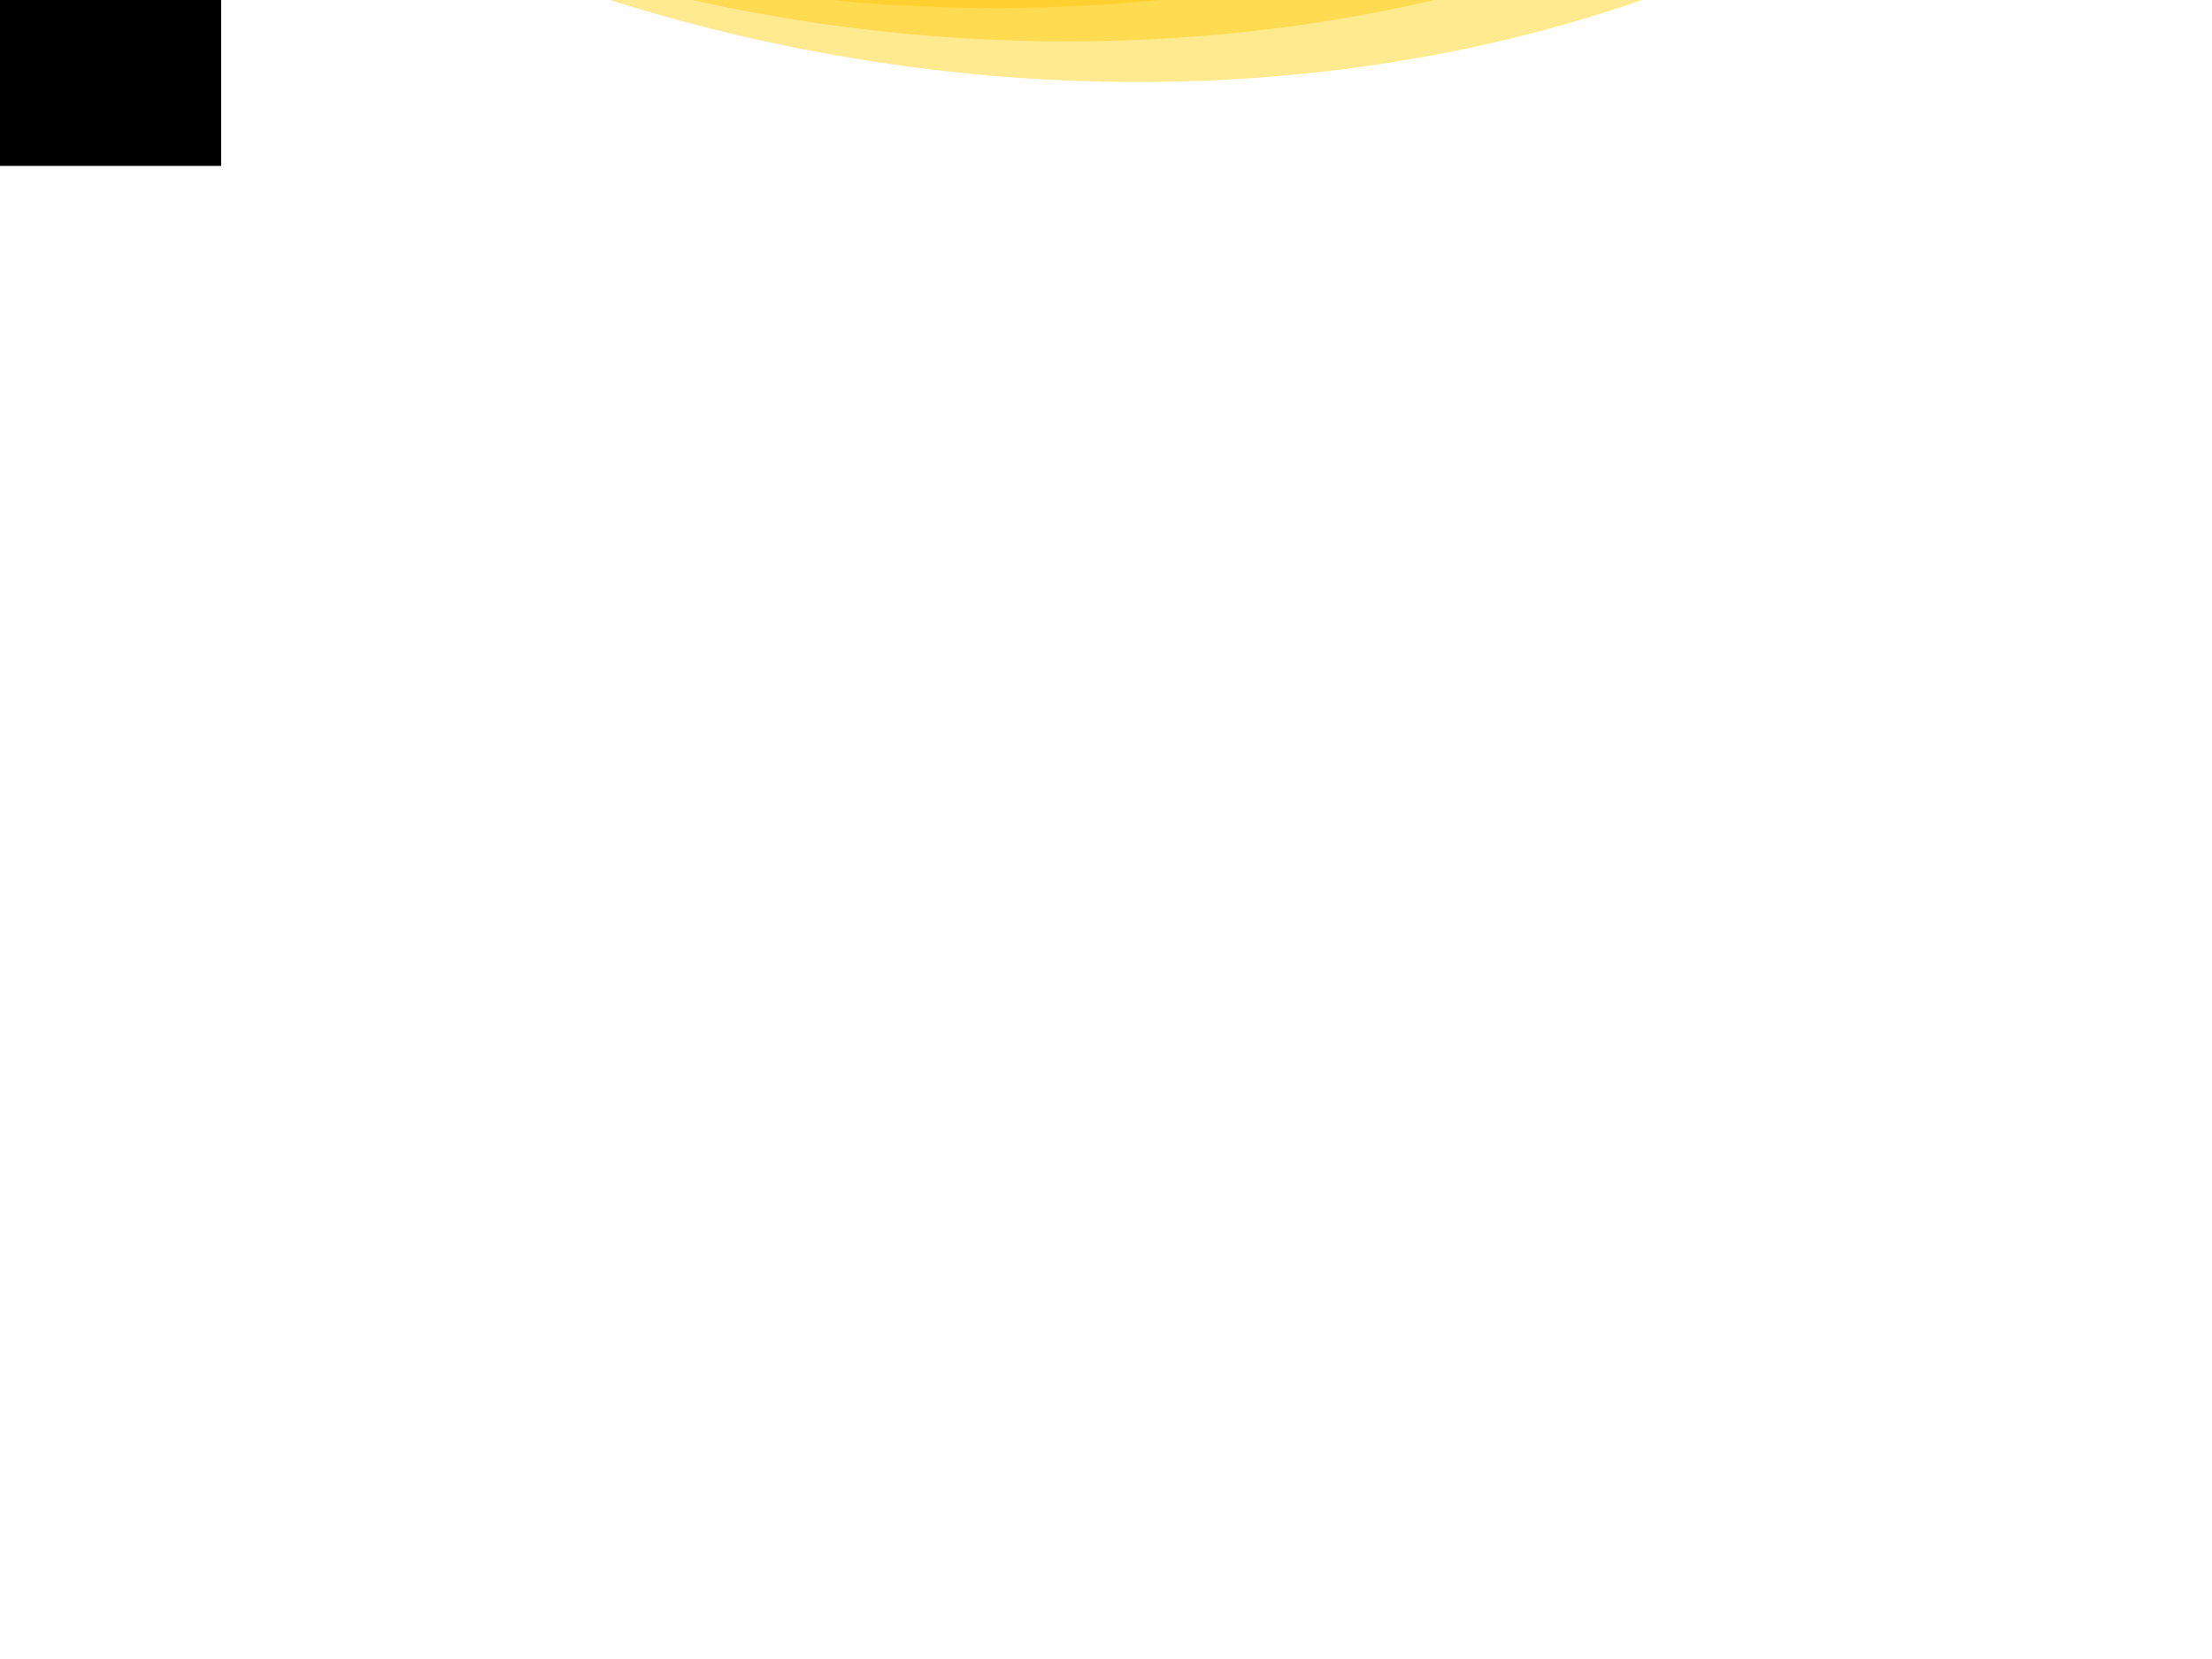
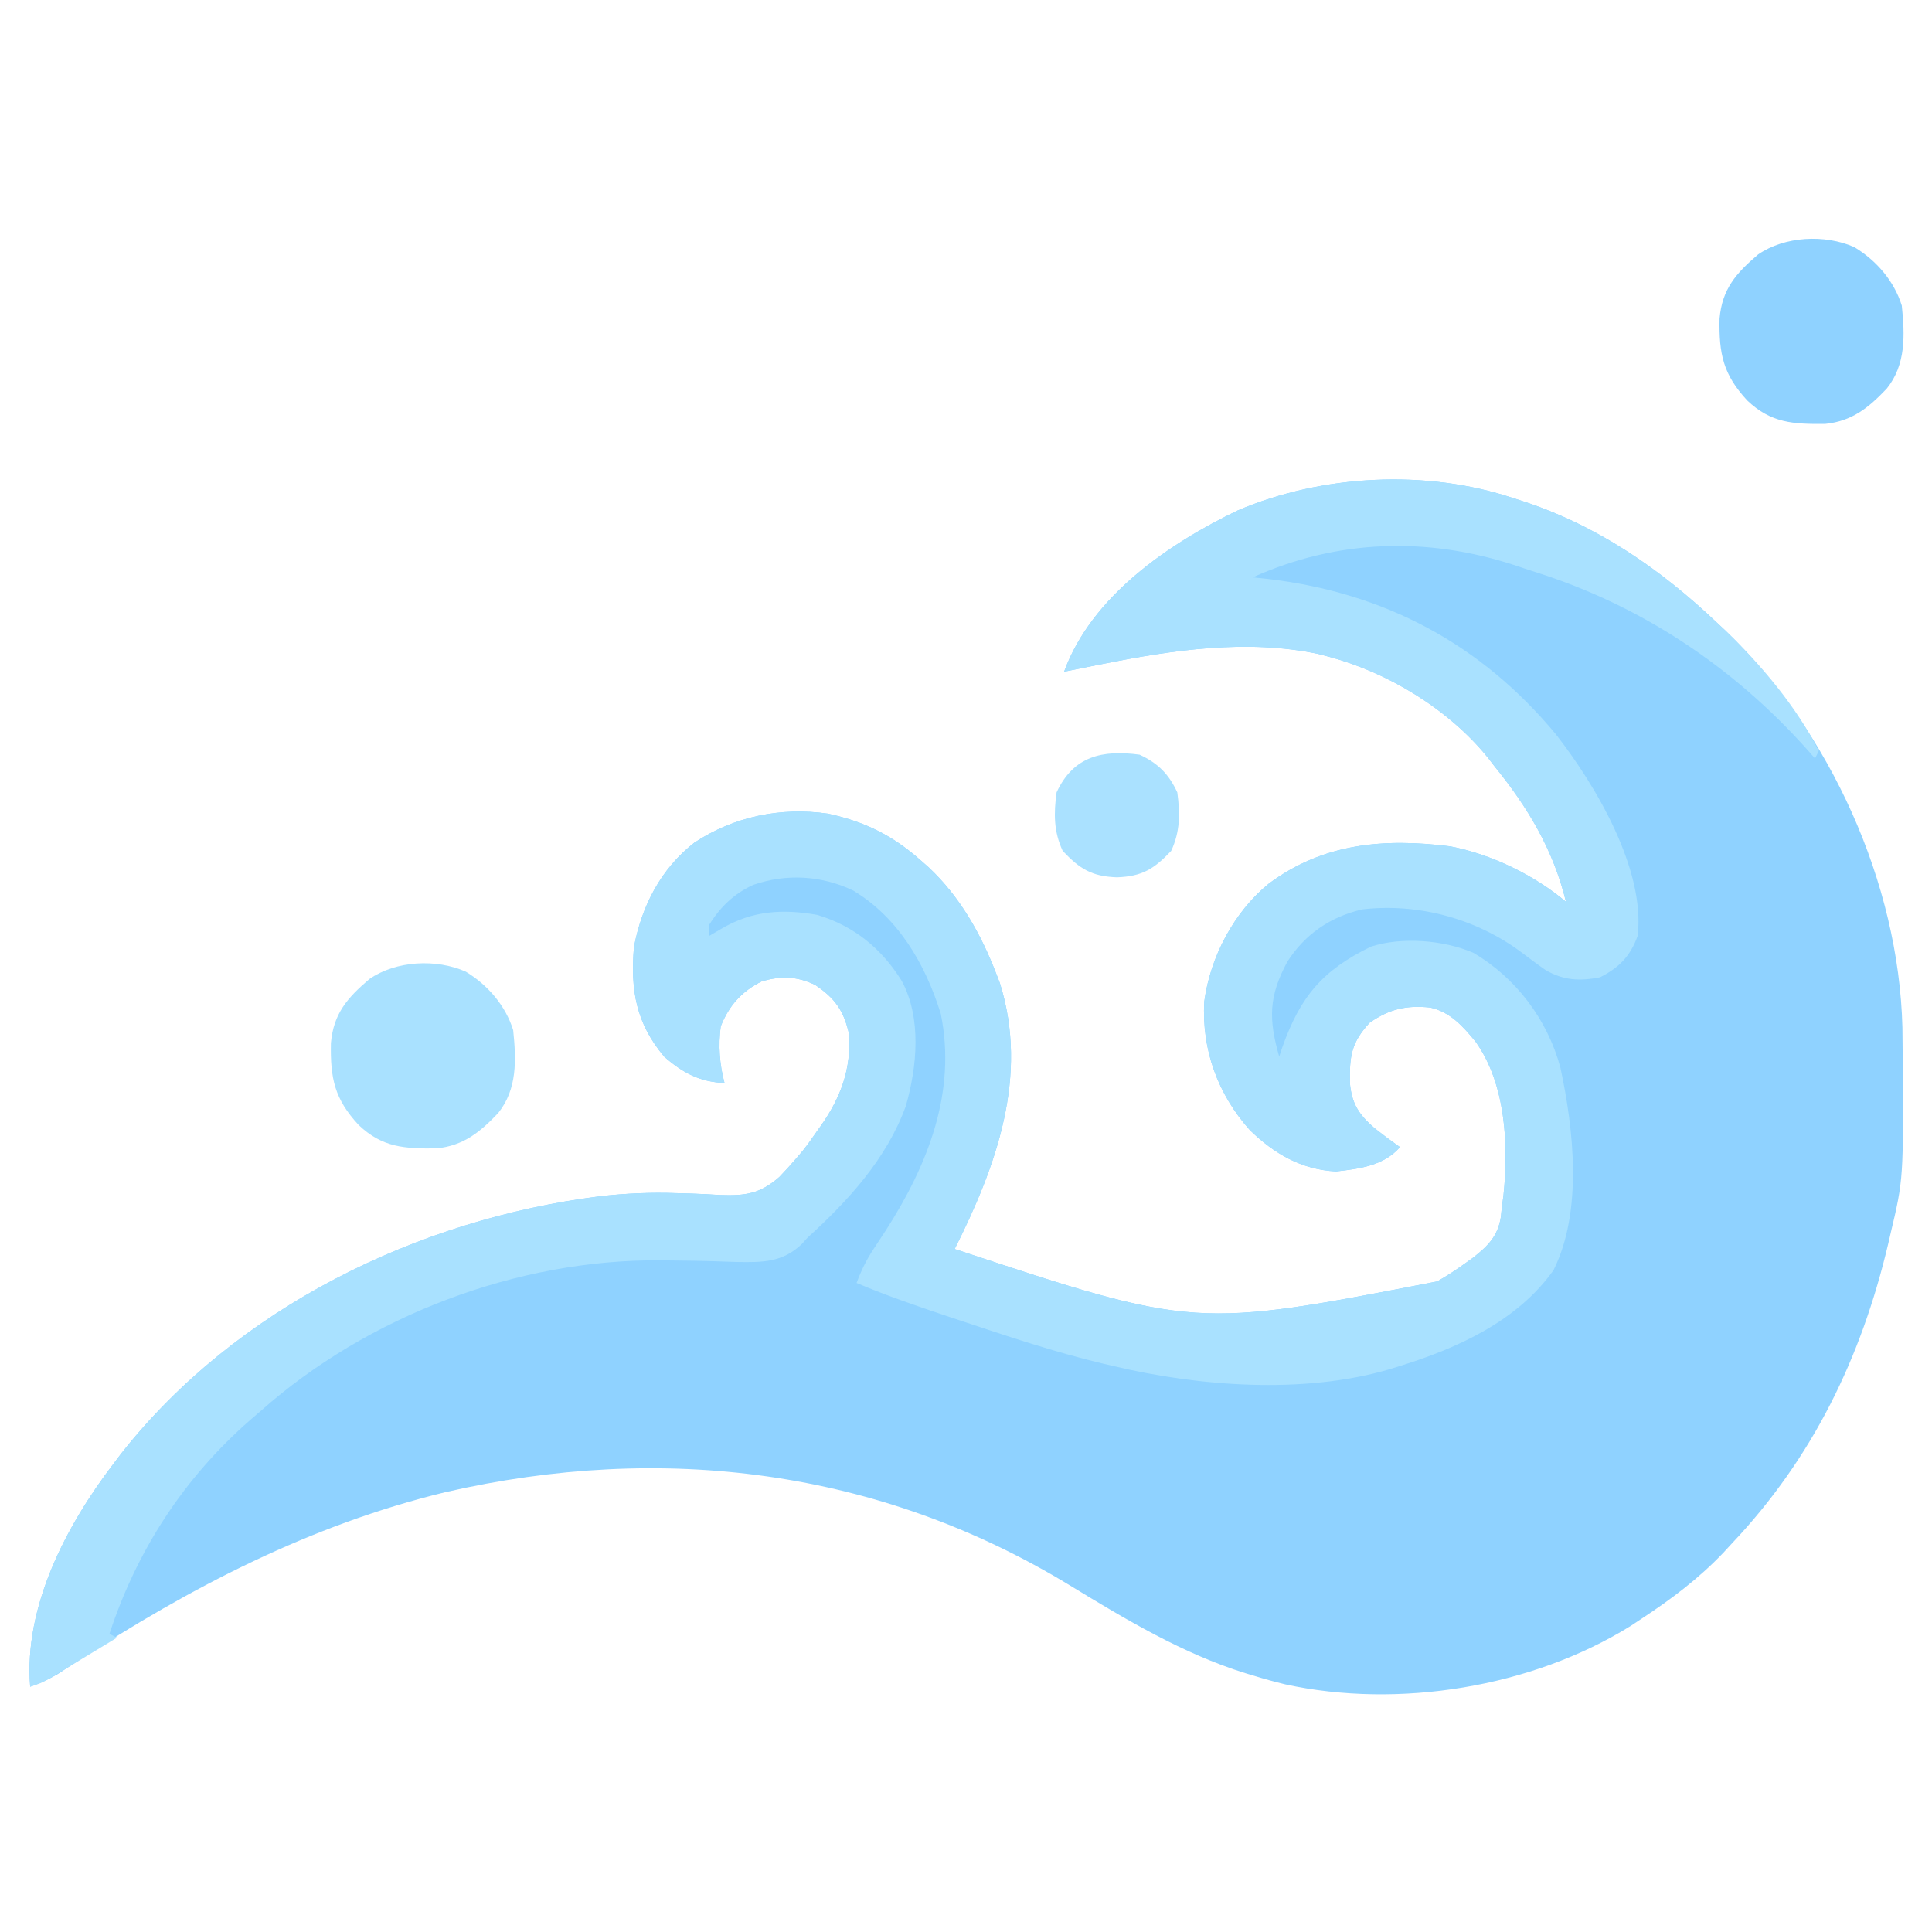
- <svg xmlns="http://www.w3.org/2000/svg" viewBox="0 0 2000 1500">
-   <rect fill="#000000" width="200" height="150" />
-   <defs>
-     <ellipse fill="none" stroke-width="65.7" stroke-opacity="0.44" id="a" rx="600" ry="450" />
-   </defs>
-   <g transform="" style="transform-origin:center">
-     <g transform="rotate(10.8 0 0)" style="transform-origin:center">
-       <g transform="rotate(-91.2 0 0)" style="transform-origin:center">
-         <g transform="translate(1000 750)">
-           <use stroke="#27002B" href="#a" transform="rotate(-34.2 0 0) scale(0.658)" />
-           <use stroke="#340331" href="#a" transform="rotate(-28.5 0 0) scale(0.715)" />
-           <use stroke="#420436" href="#a" transform="rotate(-22.8 0 0) scale(0.772)" />
-           <use stroke="#51063b" href="#a" transform="rotate(-17.1 0 0) scale(0.829)" />
-           <use stroke="#5f093f" href="#a" transform="rotate(-11.4 0 0) scale(0.886)" />
-           <use stroke="#6e0d42" href="#a" transform="rotate(-5.7 0 0) scale(0.943)" />
-           <use stroke="#7c1244" href="#a" transform="" />
-           <use stroke="#8b1945" href="#a" transform="rotate(5.7 0 0) scale(1.057)" />
-           <use stroke="#992045" href="#a" transform="rotate(11.4 0 0) scale(1.114)" />
-           <use stroke="#a62945" href="#a" transform="rotate(17.1 0 0) scale(1.171)" />
-           <use stroke="#b33244" href="#a" transform="rotate(22.8 0 0) scale(1.228)" />
-           <use stroke="#c03c42" href="#a" transform="rotate(28.5 0 0) scale(1.285)" />
-           <use stroke="#cb4740" href="#a" transform="rotate(34.2 0 0) scale(1.342)" />
-           <use stroke="#d5523c" href="#a" transform="rotate(39.9 0 0) scale(1.399)" />
-           <use stroke="#df5f39" href="#a" transform="rotate(45.6 0 0) scale(1.456)" />
-           <use stroke="#e76b34" href="#a" transform="rotate(51.3 0 0) scale(1.513)" />
-           <use stroke="#ef792f" href="#a" transform="rotate(57 0 0) scale(1.57)" />
-           <use stroke="#f58729" href="#a" transform="rotate(62.7 0 0) scale(1.627)" />
-           <use stroke="#fa9522" href="#a" transform="rotate(68.4 0 0) scale(1.684)" />
-           <use stroke="#fda31a" href="#a" transform="rotate(74.1 0 0) scale(1.741)" />
-           <use stroke="#ffb210" href="#a" transform="rotate(79.8 0 0) scale(1.798)" />
-           <use stroke="#ffc106" href="#a" transform="rotate(85.5 0 0) scale(1.855)" />
-           <use stroke="#FFD000" href="#a" transform="rotate(91.2 0 0) scale(1.912)" />
-         </g>
-       </g>
-     </g>
-   </g>
+ <svg xmlns="http://www.w3.org/2000/svg" version="1.1" width="512" height="512">
+   <path d="M0 0 C0.657 0.209 1.314 0.418 1.99 0.633 C22.02 7.08 38.795 18.602 54 33 C54.822 33.77 55.645 34.539 56.492 35.332 C83.975 61.83 102.197 101.969 103.161 140.284 C103.181 141.759 103.194 143.233 103.203 144.707 C103.21 145.506 103.217 146.305 103.225 147.128 C103.452 180.462 103.452 180.462 100 195 C99.702 196.293 99.702 196.293 99.398 197.613 C92.26 227.816 79.401 254.361 58 277 C57.242 277.822 56.484 278.645 55.703 279.492 C49.138 286.379 41.912 291.789 34 297 C33.033 297.639 32.066 298.279 31.07 298.938 C4.909 315.17 -30.328 320.893 -60.375 314.375 C-63.282 313.677 -66.142 312.877 -69 312 C-69.66 311.802 -70.32 311.603 -71 311.399 C-87.522 306.248 -102.711 297.148 -117.41 288.184 C-168.043 257.31 -225.459 250.209 -283.083 263.469 C-318.605 272.093 -350.455 288.601 -380.909 308.507 C-381.767 309.066 -382.624 309.624 -383.508 310.199 C-384.257 310.693 -385.006 311.186 -385.778 311.694 C-388.116 313.068 -390.461 314.056 -393 315 C-394.738 293.792 -383.48 272.368 -371 256 C-370.303 255.08 -369.605 254.159 -368.887 253.211 C-338.424 214.561 -290.358 191.127 -242.04 185.025 C-235.192 184.245 -228.536 183.962 -221.641 184.199 C-220.357 184.235 -219.074 184.271 -217.751 184.308 C-215.224 184.392 -212.697 184.517 -210.174 184.688 C-203.479 184.915 -199.614 184.41 -194.473 179.918 C-192.936 178.322 -191.44 176.684 -190 175 C-189.452 174.36 -188.904 173.719 -188.34 173.059 C-186.998 171.375 -185.769 169.658 -184.562 167.875 C-184.156 167.307 -183.749 166.738 -183.33 166.152 C-178.132 158.698 -175.377 151.192 -176 142 C-177.391 135.813 -179.742 132.506 -185 129 C-189.83 126.69 -193.912 126.624 -199 128 C-204.391 130.643 -207.799 134.45 -210 140 C-210.676 145.044 -210.313 150.078 -209 155 C-215.577 154.72 -220.053 152.317 -225 148 C-232.46 139.111 -233.943 130.399 -233 119 C-230.932 108.064 -225.874 98.239 -216.98 91.309 C-206.483 84.373 -194.072 81.847 -181.625 83.625 C-171.858 85.727 -164.484 89.383 -157 96 C-156.309 96.608 -155.618 97.217 -154.906 97.844 C-146.614 105.626 -141.067 115.452 -137 126 C-136.519 127.245 -136.519 127.245 -136.027 128.516 C-128.269 153.197 -136.994 177.082 -148 199 C-84.332 220.055 -84.332 220.055 -20.125 207.59 C-17.644 206.171 -15.322 204.665 -13 203 C-11.853 202.18 -11.853 202.18 -10.684 201.344 C-6.73 198.232 -4.058 195.658 -3.242 190.457 C-3.162 189.646 -3.082 188.835 -3 188 C-2.787 186.428 -2.787 186.428 -2.57 184.824 C-1.172 171.54 -1.927 155.198 -10 144 C-13.331 139.936 -16.71 136.161 -22 135 C-28.334 134.377 -32.724 135.362 -38 139 C-42.925 144.304 -43.367 147.873 -43.266 154.961 C-42.78 160.521 -40.891 163.354 -36.73 166.977 C-34.528 168.718 -32.297 170.385 -30 172 C-34.249 176.909 -40.744 177.749 -46.938 178.438 C-56.134 177.956 -63.279 173.78 -69.773 167.492 C-78.282 157.969 -82.568 146.167 -81.855 133.414 C-80.281 121.614 -73.992 109.691 -64.754 102.172 C-50.314 91.449 -34.257 90.088 -16.732 92.284 C-5.944 94.315 5.671 99.927 14 107 C10.665 93.216 3.864 81.904 -5 71 C-5.552 70.283 -6.103 69.567 -6.672 68.828 C-17.058 55.973 -33.181 46.164 -49 42 C-49.851 41.774 -50.702 41.549 -51.578 41.316 C-70.523 37.3 -90.296 40.243 -109 44 C-109.962 44.191 -110.924 44.382 -111.915 44.579 C-114.277 45.05 -116.639 45.523 -119 46 C-111.767 26.048 -91.295 12.06 -73 3.277 C-50.613 -6.254 -23.118 -7.698 0 0 Z " fill="#8FD2FF" transform="translate(401,132)" />
+   <path d="M0 0 C0.657 0.209 1.314 0.418 1.99 0.633 C22.02 7.08 38.795 18.602 54 33 C54.822 33.77 55.645 34.539 56.492 35.332 C65.844 44.349 75.118 55.342 81 67 C80.67 67.66 80.34 68.32 80 69 C79.285 68.189 78.569 67.378 77.832 66.543 C58.317 44.726 33.934 28.447 5.921 19.608 C4.109 19.035 2.308 18.428 0.508 17.82 C-22.8 10.163 -46.622 10.933 -69 21 C-67.074 21.203 -67.074 21.203 -65.109 21.41 C-34.257 25.017 -8.643 38.527 11.326 62.599 C21.878 76.13 35.061 98.355 33 116 C31.079 121.358 28.083 124.458 23 127 C17.675 128.028 13.519 127.852 8.734 125.168 C6.482 123.612 4.299 121.968 2.113 120.32 C-9.811 111.433 -25.216 107.262 -40 109 C-48.461 110.983 -55.123 115.53 -59.828 122.84 C-64.805 132.062 -64.835 138.077 -62 148 C-61.72 147.166 -61.441 146.332 -61.152 145.473 C-56.35 131.992 -50.477 125.115 -37.672 118.863 C-29.444 116.205 -18.465 117.118 -10.594 120.484 C0.767 127.123 9.087 138.202 12.519 150.924 C16.056 167.317 18.473 189.054 10.695 204.609 C1.14 218.084 -14.728 225.275 -30 230 C-30.993 230.308 -31.985 230.616 -33.008 230.934 C-55.636 237.52 -83.33 235.421 -106 230 C-106.833 229.807 -107.665 229.614 -108.523 229.415 C-121.491 226.34 -134.114 222.075 -146.75 217.875 C-147.531 217.615 -148.313 217.356 -149.118 217.088 C-157.509 214.29 -165.847 211.447 -174 208 C-172.758 204.675 -171.359 201.799 -169.391 198.848 C-168.886 198.078 -168.381 197.309 -167.861 196.516 C-167.329 195.706 -166.798 194.897 -166.25 194.062 C-155.169 176.802 -147.418 157.425 -151.691 136.637 C-155.755 123.529 -162.954 111.152 -174.945 103.973 C-183.323 100.007 -192.573 99.458 -201.375 102.5 C-206.395 104.789 -210.095 108.315 -213 113 C-213 113.99 -213 114.98 -213 116 C-211.948 115.381 -210.896 114.763 -209.812 114.125 C-201.705 109.356 -193.666 108.807 -184.402 110.465 C-174.689 113.36 -167.292 119.438 -162 128 C-156.72 137.864 -157.965 150.754 -160.965 161.164 C-166.049 175.093 -176.177 186.166 -187 196 C-187.738 196.819 -187.738 196.819 -188.49 197.656 C-193.591 202.568 -198.905 202.552 -205.631 202.442 C-207.264 202.396 -208.897 202.341 -210.529 202.28 C-214.811 202.124 -219.094 202.081 -223.379 202.035 C-224.22 202.025 -225.061 202.014 -225.928 202.003 C-263.928 201.664 -303.629 216.756 -332 242 C-332.848 242.728 -333.696 243.457 -334.57 244.207 C-352.229 259.625 -364.684 278.735 -372 301 C-371.34 301.33 -370.68 301.66 -370 302 C-373.268 303.984 -376.54 305.961 -379.812 307.938 C-380.741 308.501 -381.67 309.065 -382.627 309.646 C-383.52 310.185 -384.412 310.723 -385.332 311.277 C-386.565 312.024 -386.565 312.024 -387.823 312.785 C-390 314 -390 314 -393 315 C-394.738 293.792 -383.48 272.368 -371 256 C-370.303 255.08 -369.605 254.159 -368.887 253.211 C-338.424 214.561 -290.358 191.127 -242.04 185.025 C-235.192 184.245 -228.536 183.962 -221.641 184.199 C-220.357 184.235 -219.074 184.271 -217.751 184.308 C-215.224 184.392 -212.697 184.517 -210.174 184.688 C-203.479 184.915 -199.614 184.41 -194.473 179.918 C-192.936 178.322 -191.44 176.684 -190 175 C-189.452 174.36 -188.904 173.719 -188.34 173.059 C-186.998 171.375 -185.769 169.658 -184.562 167.875 C-184.156 167.307 -183.749 166.738 -183.33 166.152 C-178.132 158.698 -175.377 151.192 -176 142 C-177.391 135.813 -179.742 132.506 -185 129 C-189.83 126.69 -193.912 126.624 -199 128 C-204.391 130.643 -207.799 134.45 -210 140 C-210.676 145.044 -210.313 150.078 -209 155 C-215.577 154.72 -220.053 152.317 -225 148 C-232.46 139.111 -233.943 130.399 -233 119 C-230.932 108.064 -225.874 98.239 -216.98 91.309 C-206.483 84.373 -194.072 81.847 -181.625 83.625 C-171.858 85.727 -164.484 89.383 -157 96 C-156.309 96.608 -155.618 97.217 -154.906 97.844 C-146.614 105.626 -141.067 115.452 -137 126 C-136.519 127.245 -136.519 127.245 -136.027 128.516 C-128.269 153.197 -136.994 177.082 -148 199 C-84.332 220.055 -84.332 220.055 -20.125 207.59 C-17.644 206.171 -15.322 204.665 -13 203 C-11.853 202.18 -11.853 202.18 -10.684 201.344 C-6.73 198.232 -4.058 195.658 -3.242 190.457 C-3.162 189.646 -3.082 188.835 -3 188 C-2.787 186.428 -2.787 186.428 -2.57 184.824 C-1.172 171.54 -1.927 155.198 -10 144 C-13.331 139.936 -16.71 136.161 -22 135 C-28.334 134.377 -32.724 135.362 -38 139 C-42.925 144.304 -43.367 147.873 -43.266 154.961 C-42.78 160.521 -40.891 163.354 -36.73 166.977 C-34.528 168.718 -32.297 170.385 -30 172 C-34.249 176.909 -40.744 177.749 -46.938 178.438 C-56.134 177.956 -63.279 173.78 -69.773 167.492 C-78.282 157.969 -82.568 146.167 -81.855 133.414 C-80.281 121.614 -73.992 109.691 -64.754 102.172 C-50.314 91.449 -34.257 90.088 -16.732 92.284 C-5.944 94.315 5.671 99.927 14 107 C10.665 93.216 3.864 81.904 -5 71 C-5.552 70.283 -6.103 69.567 -6.672 68.828 C-17.058 55.973 -33.181 46.164 -49 42 C-49.851 41.774 -50.702 41.549 -51.578 41.316 C-70.523 37.3 -90.296 40.243 -109 44 C-109.962 44.191 -110.924 44.382 -111.915 44.579 C-114.277 45.05 -116.639 45.523 -119 46 C-111.767 26.048 -91.295 12.06 -73 3.277 C-50.613 -6.254 -23.118 -7.698 0 0 Z " fill="#A9E1FF" transform="translate(401,132)" />
+   <path d="M0 0 C5.825 3.52 10.545 8.99 12.562 15.5 C13.368 23.336 13.687 31.119 8.562 37.5 C3.758 42.545 -0.599 46.106 -7.707 46.836 C-16.223 46.93 -22.113 46.618 -28.402 40.629 C-34.784 33.725 -35.918 28.298 -35.742 18.945 C-35.047 11.083 -31.39 6.95 -25.535 1.945 C-18.471 -2.922 -7.844 -3.476 0 0 Z " fill="#A9E1FF" transform="translate(123.4375,257.5)" />
+   <path d="M0 0 C5.825 3.52 10.545 8.99 12.562 15.5 C13.368 23.336 13.687 31.119 8.562 37.5 C3.758 42.545 -0.599 46.106 -7.707 46.836 C-16.223 46.93 -22.113 46.618 -28.402 40.629 C-34.784 33.725 -35.918 28.298 -35.742 18.945 C-35.047 11.083 -31.39 6.95 -25.535 1.945 C-18.471 -2.922 -7.844 -3.476 0 0 Z " fill="#8FD2FF" transform="translate(491.4375,65.5)" />
+   <path d="M0 0 C4.885 2.268 7.732 5.115 10 10 C10.754 15.6 10.773 20.335 8.375 25.5 C3.801 30.314 0.691 32.252 -6 32.5 C-12.691 32.252 -15.801 30.314 -20.375 25.5 C-22.773 20.335 -22.754 15.6 -22 10 C-17.522 0.355 -9.853 -1.326 0 0 Z " fill="#AAE1FF" transform="translate(302,200)" />
</svg>
